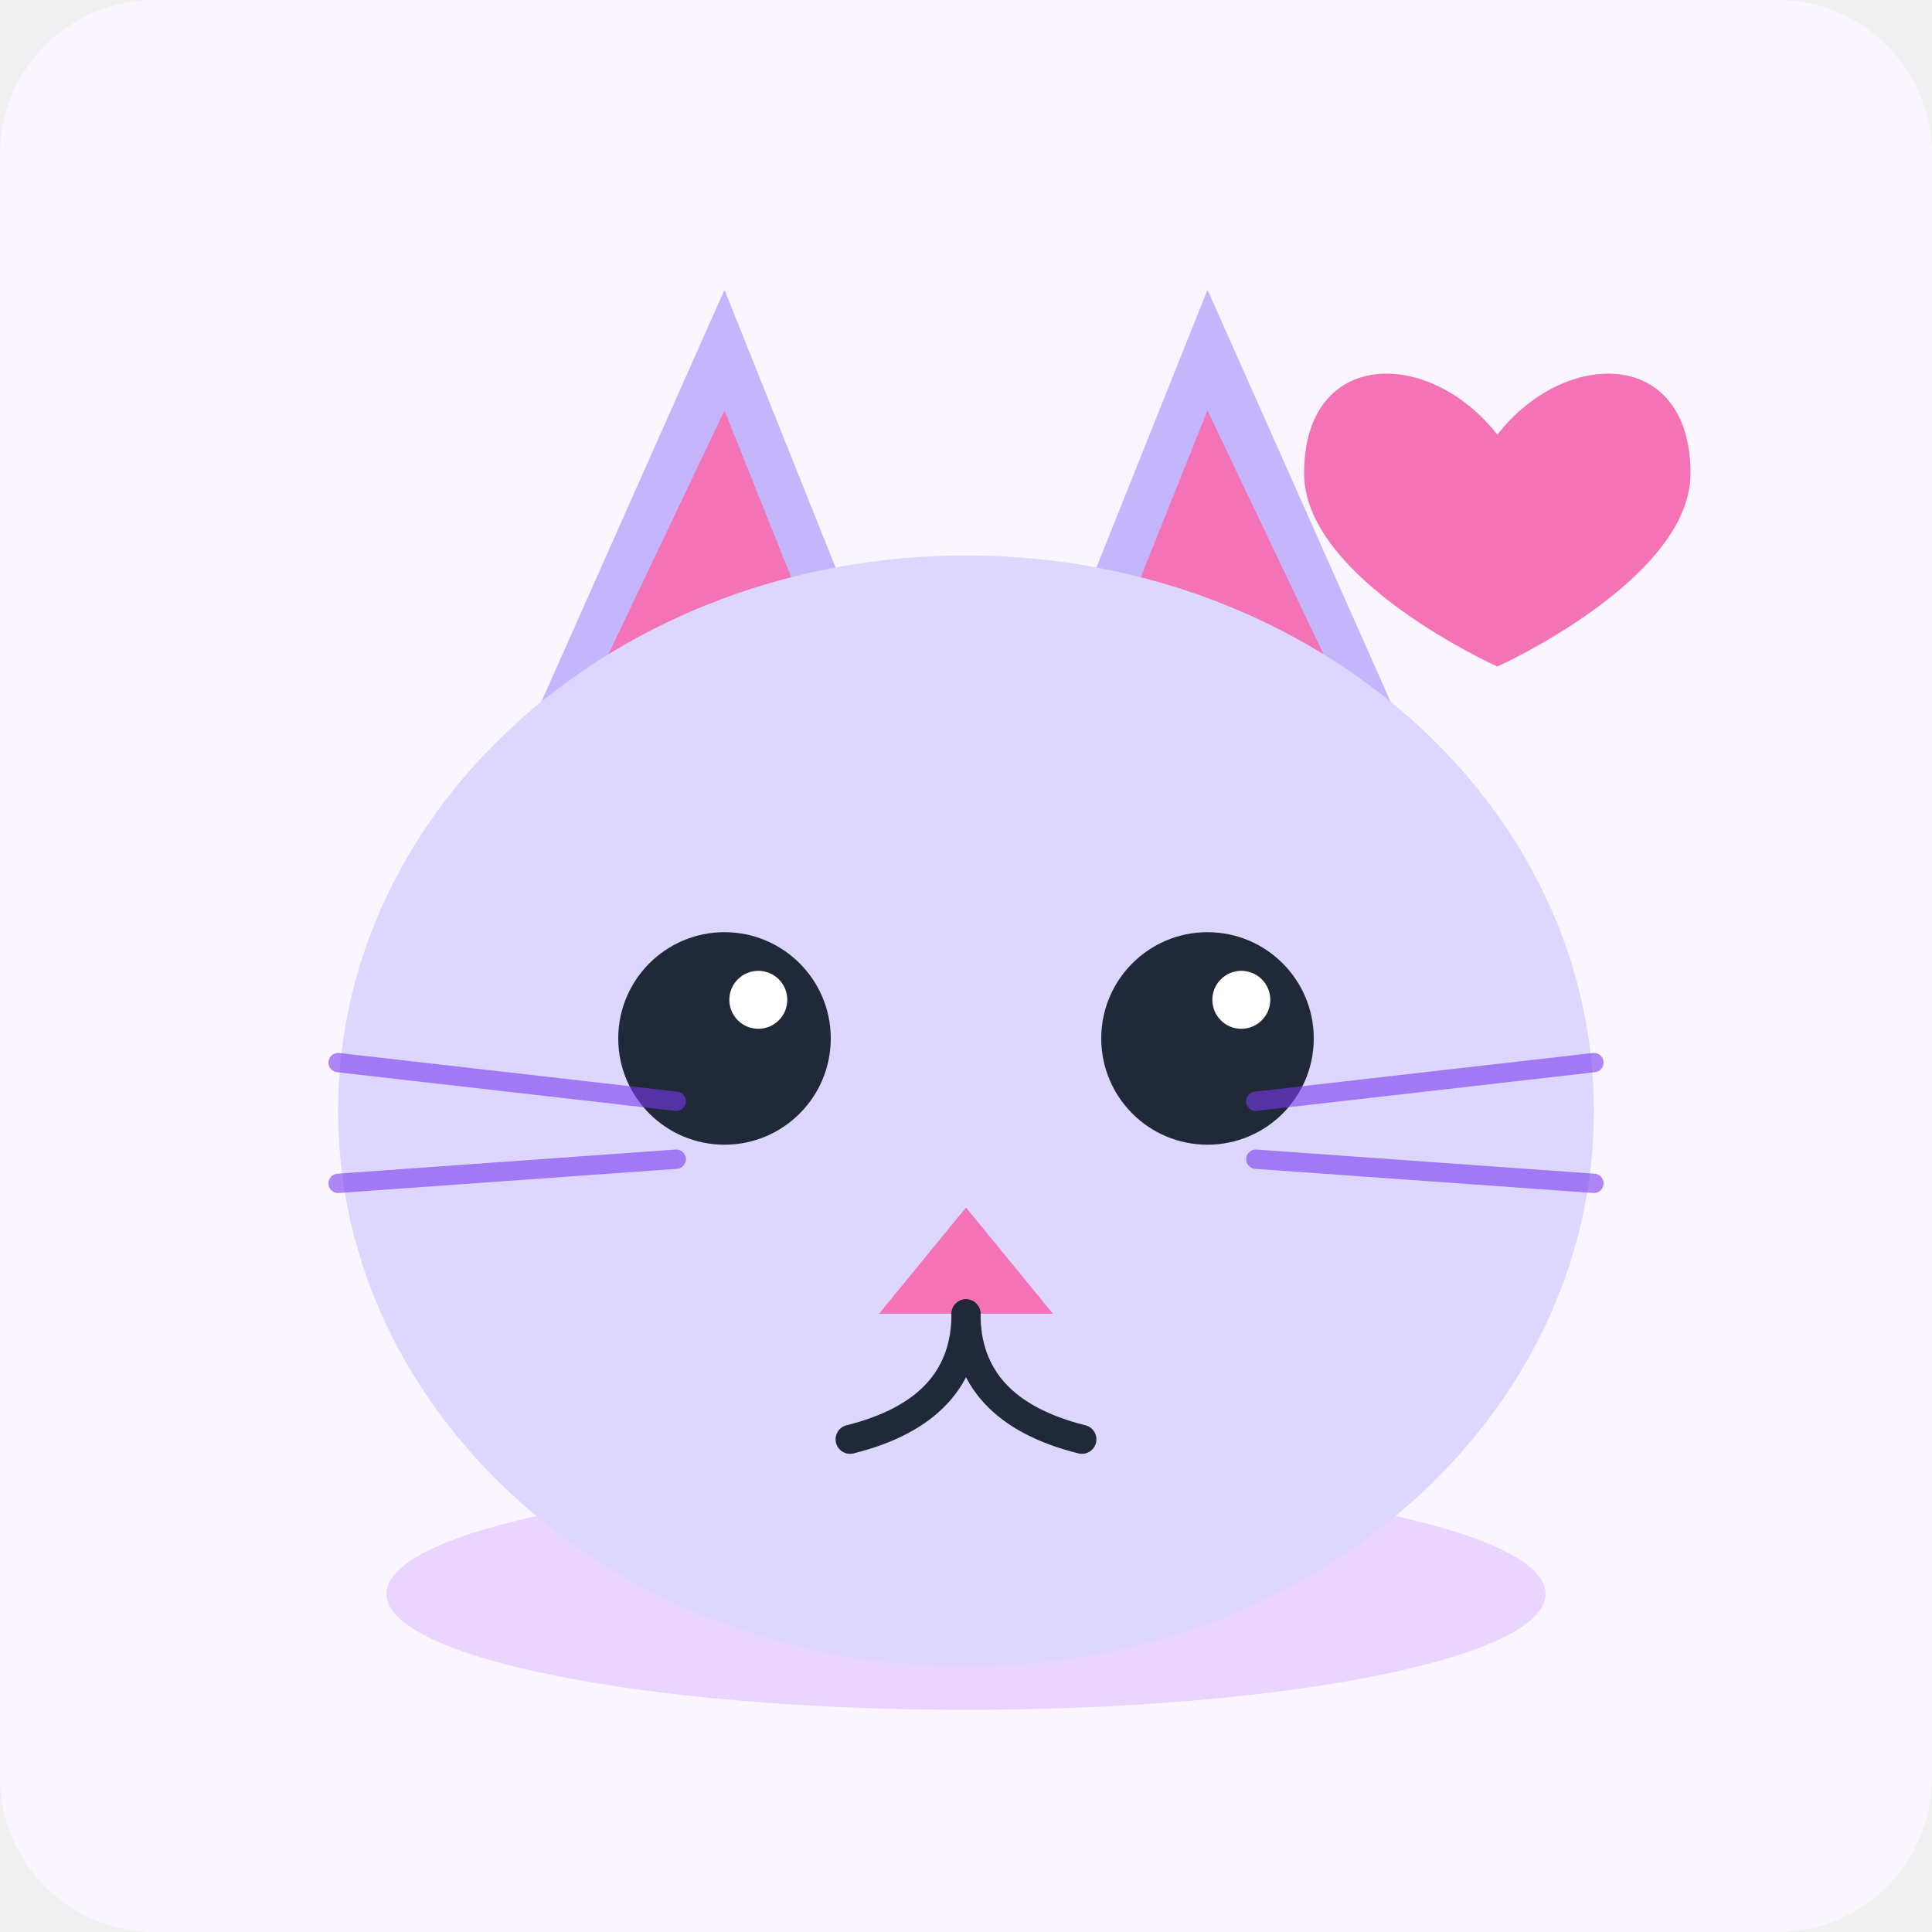
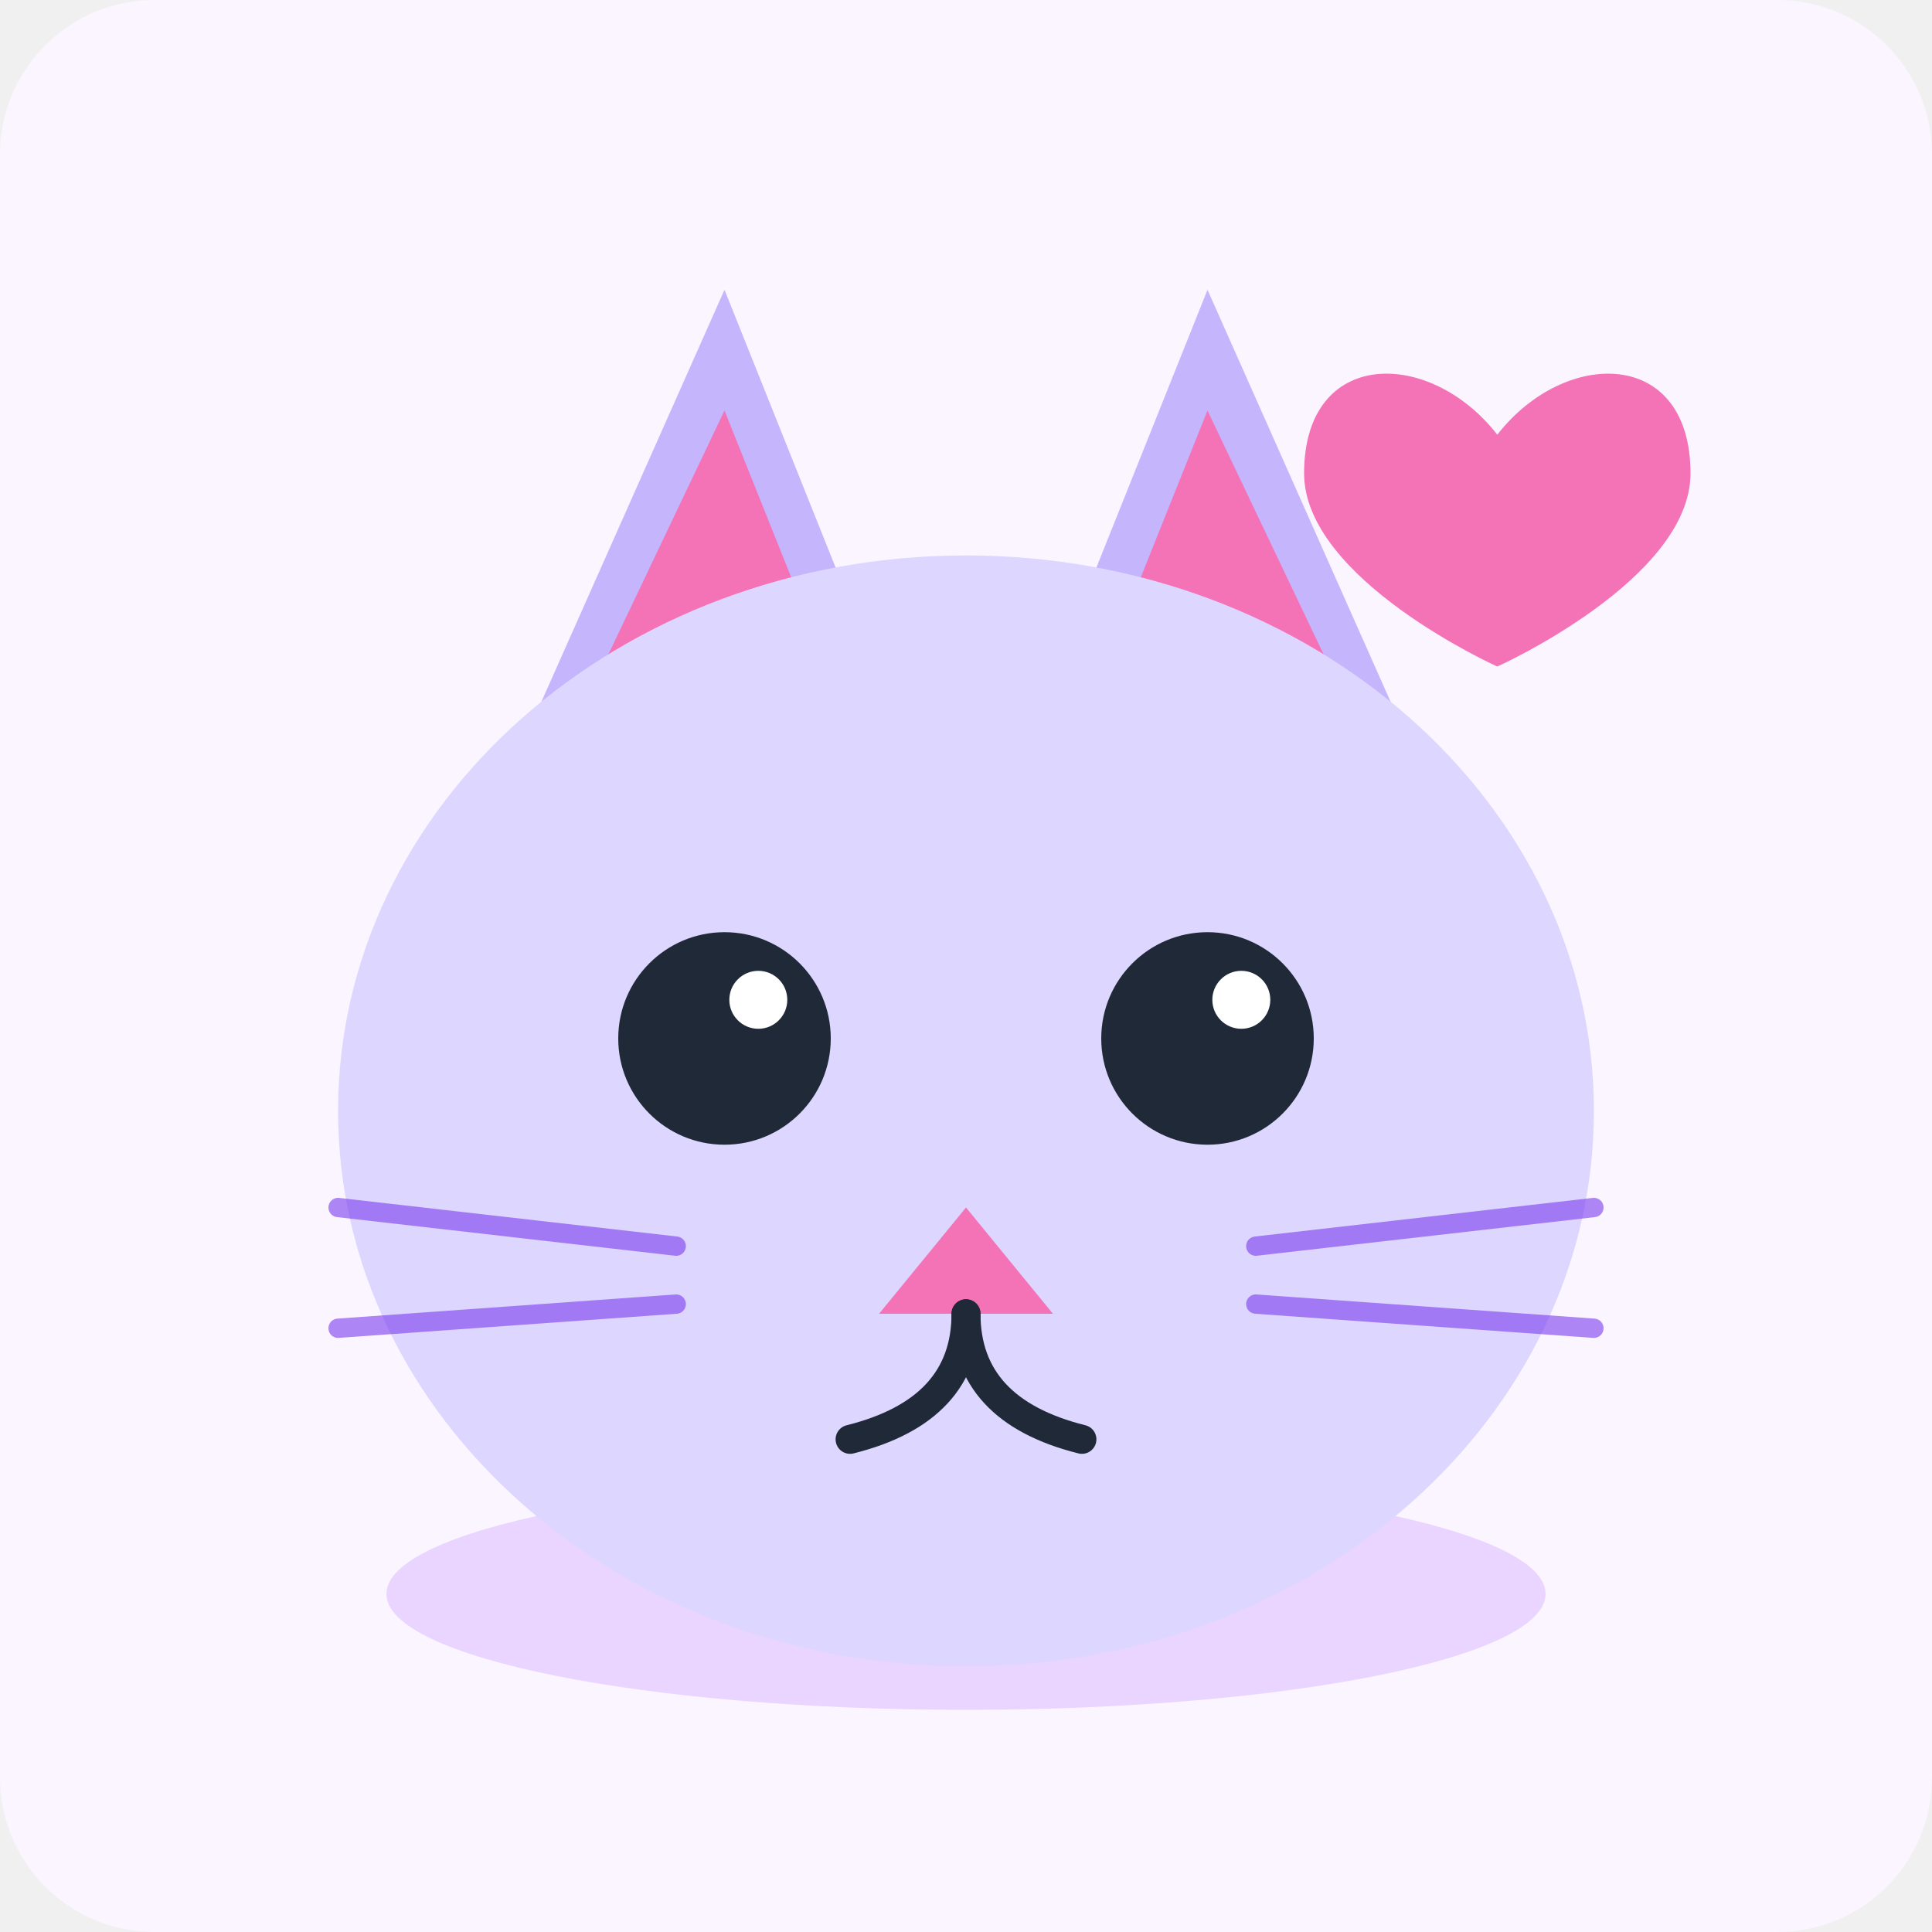
<svg xmlns="http://www.w3.org/2000/svg" viewBox="0 0 400 400" role="img" aria-label="A cheerful cartoon cat">
  <rect width="400" height="400" rx="32" fill="#faf5ff" />
  <ellipse cx="200" cy="330" rx="120" ry="24" fill="#e9d5ff" />
  <g>
    <polygon points="110,150 150,60 190,160" fill="#c4b5fd" />
    <polygon points="290,150 250,60 210,160" fill="#c4b5fd" />
    <polygon points="120,148 150,85 178,155" fill="#f472b6" />
    <polygon points="280,148 250,85 222,155" fill="#f472b6" />
  </g>
  <ellipse cx="200" cy="230" rx="130" ry="115" fill="#ddd6fe" />
  <circle cx="150" cy="215" r="22" fill="#1f2937" />
  <circle cx="250" cy="215" r="22" fill="#1f2937" />
  <circle cx="157" cy="207" r="6" fill="#ffffff" />
  <circle cx="257" cy="207" r="6" fill="#ffffff" />
  <polygon points="200,250 182,272 218,272" fill="#f472b6" />
  <path d="M200 272 Q200 292 176 298" stroke="#1f2937" stroke-width="6" fill="none" stroke-linecap="round" />
  <path d="M200 272 Q200 292 224 298" stroke="#1f2937" stroke-width="6" fill="none" stroke-linecap="round" />
  <g stroke="#7c3aed" stroke-width="4" stroke-linecap="round" opacity="0.6">
-     <line x1="70" y1="220" x2="140" y2="228" />
-     <line x1="70" y1="245" x2="140" y2="240" />
-     <line x1="260" y1="228" x2="330" y2="220" />
-     <line x1="260" y1="240" x2="330" y2="245" />
+     <line x1="70" y1="250" x2="140" y2="258" />
+     <line x1="70" y1="275" x2="140" y2="270" />
+     <line x1="260" y1="258" x2="330" y2="250" />
+     <line x1="260" y1="270" x2="330" y2="275" />
  </g>
  <path d="M310 90 c14 -18 40 -18 40 8 c0 22 -40 40 -40 40 c0 0 -40 -18 -40 -40 c0 -26 26 -26 40 -8 Z" fill="#f472b6" />
</svg>
